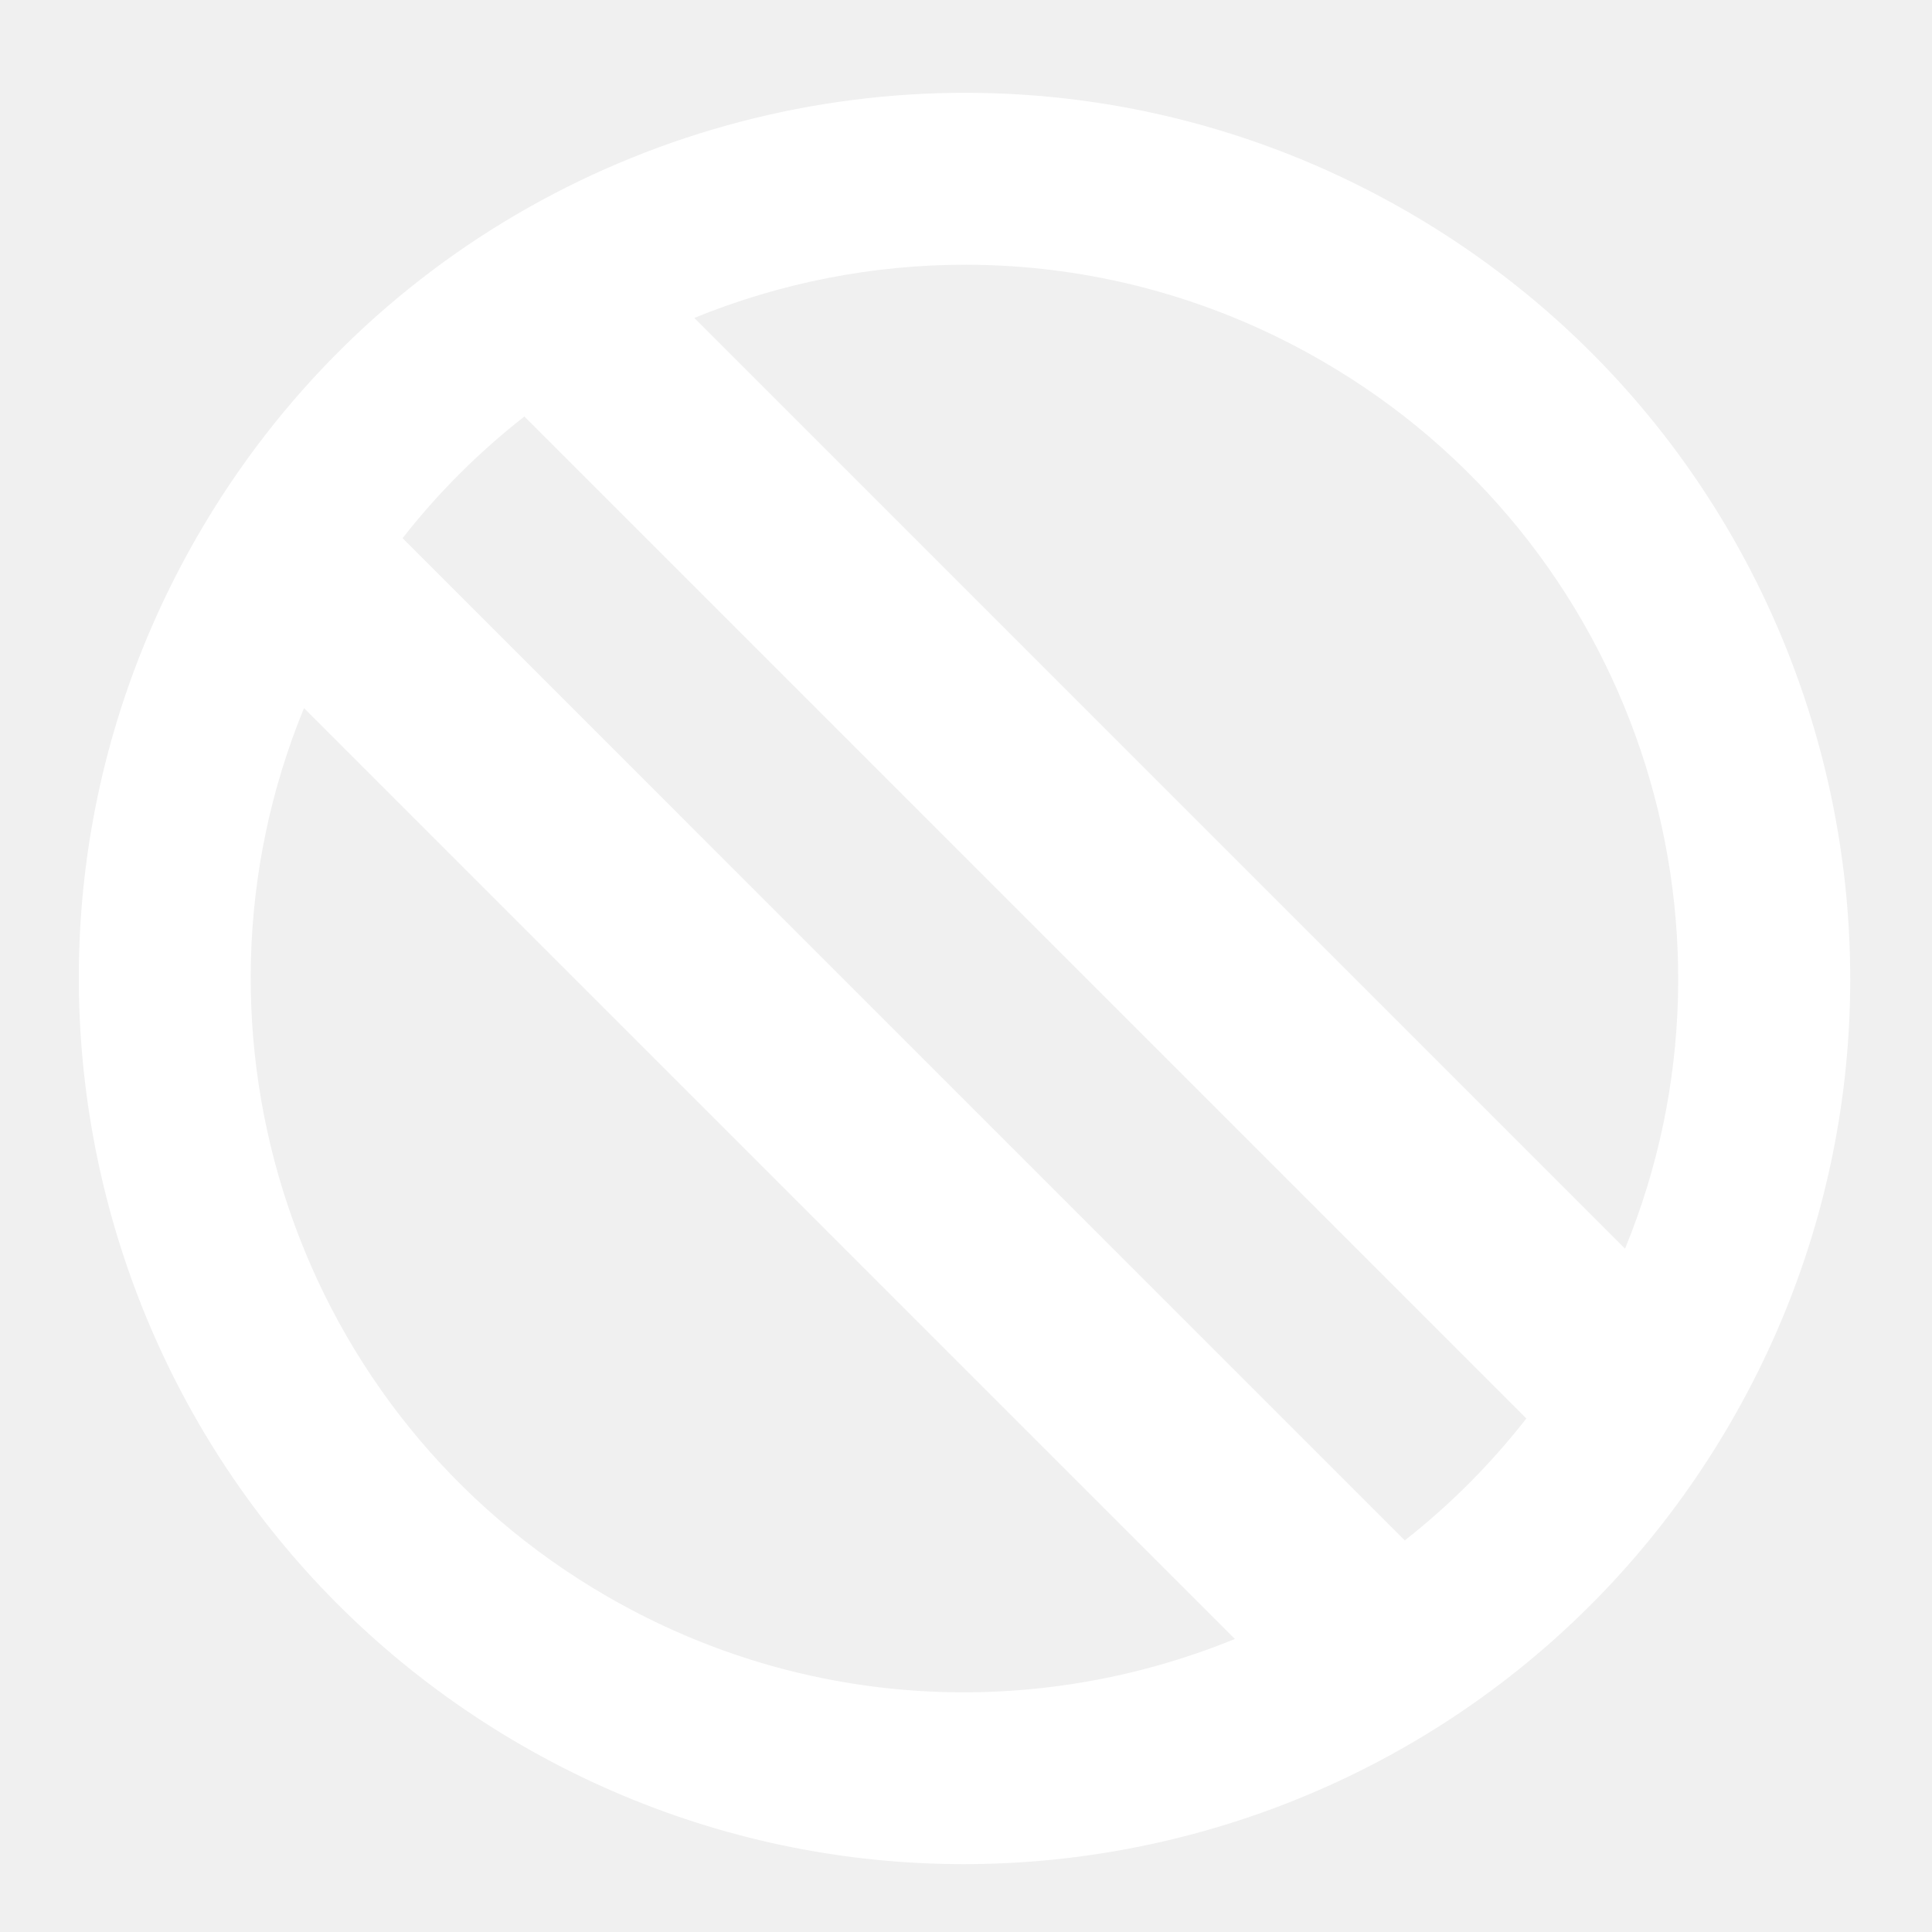
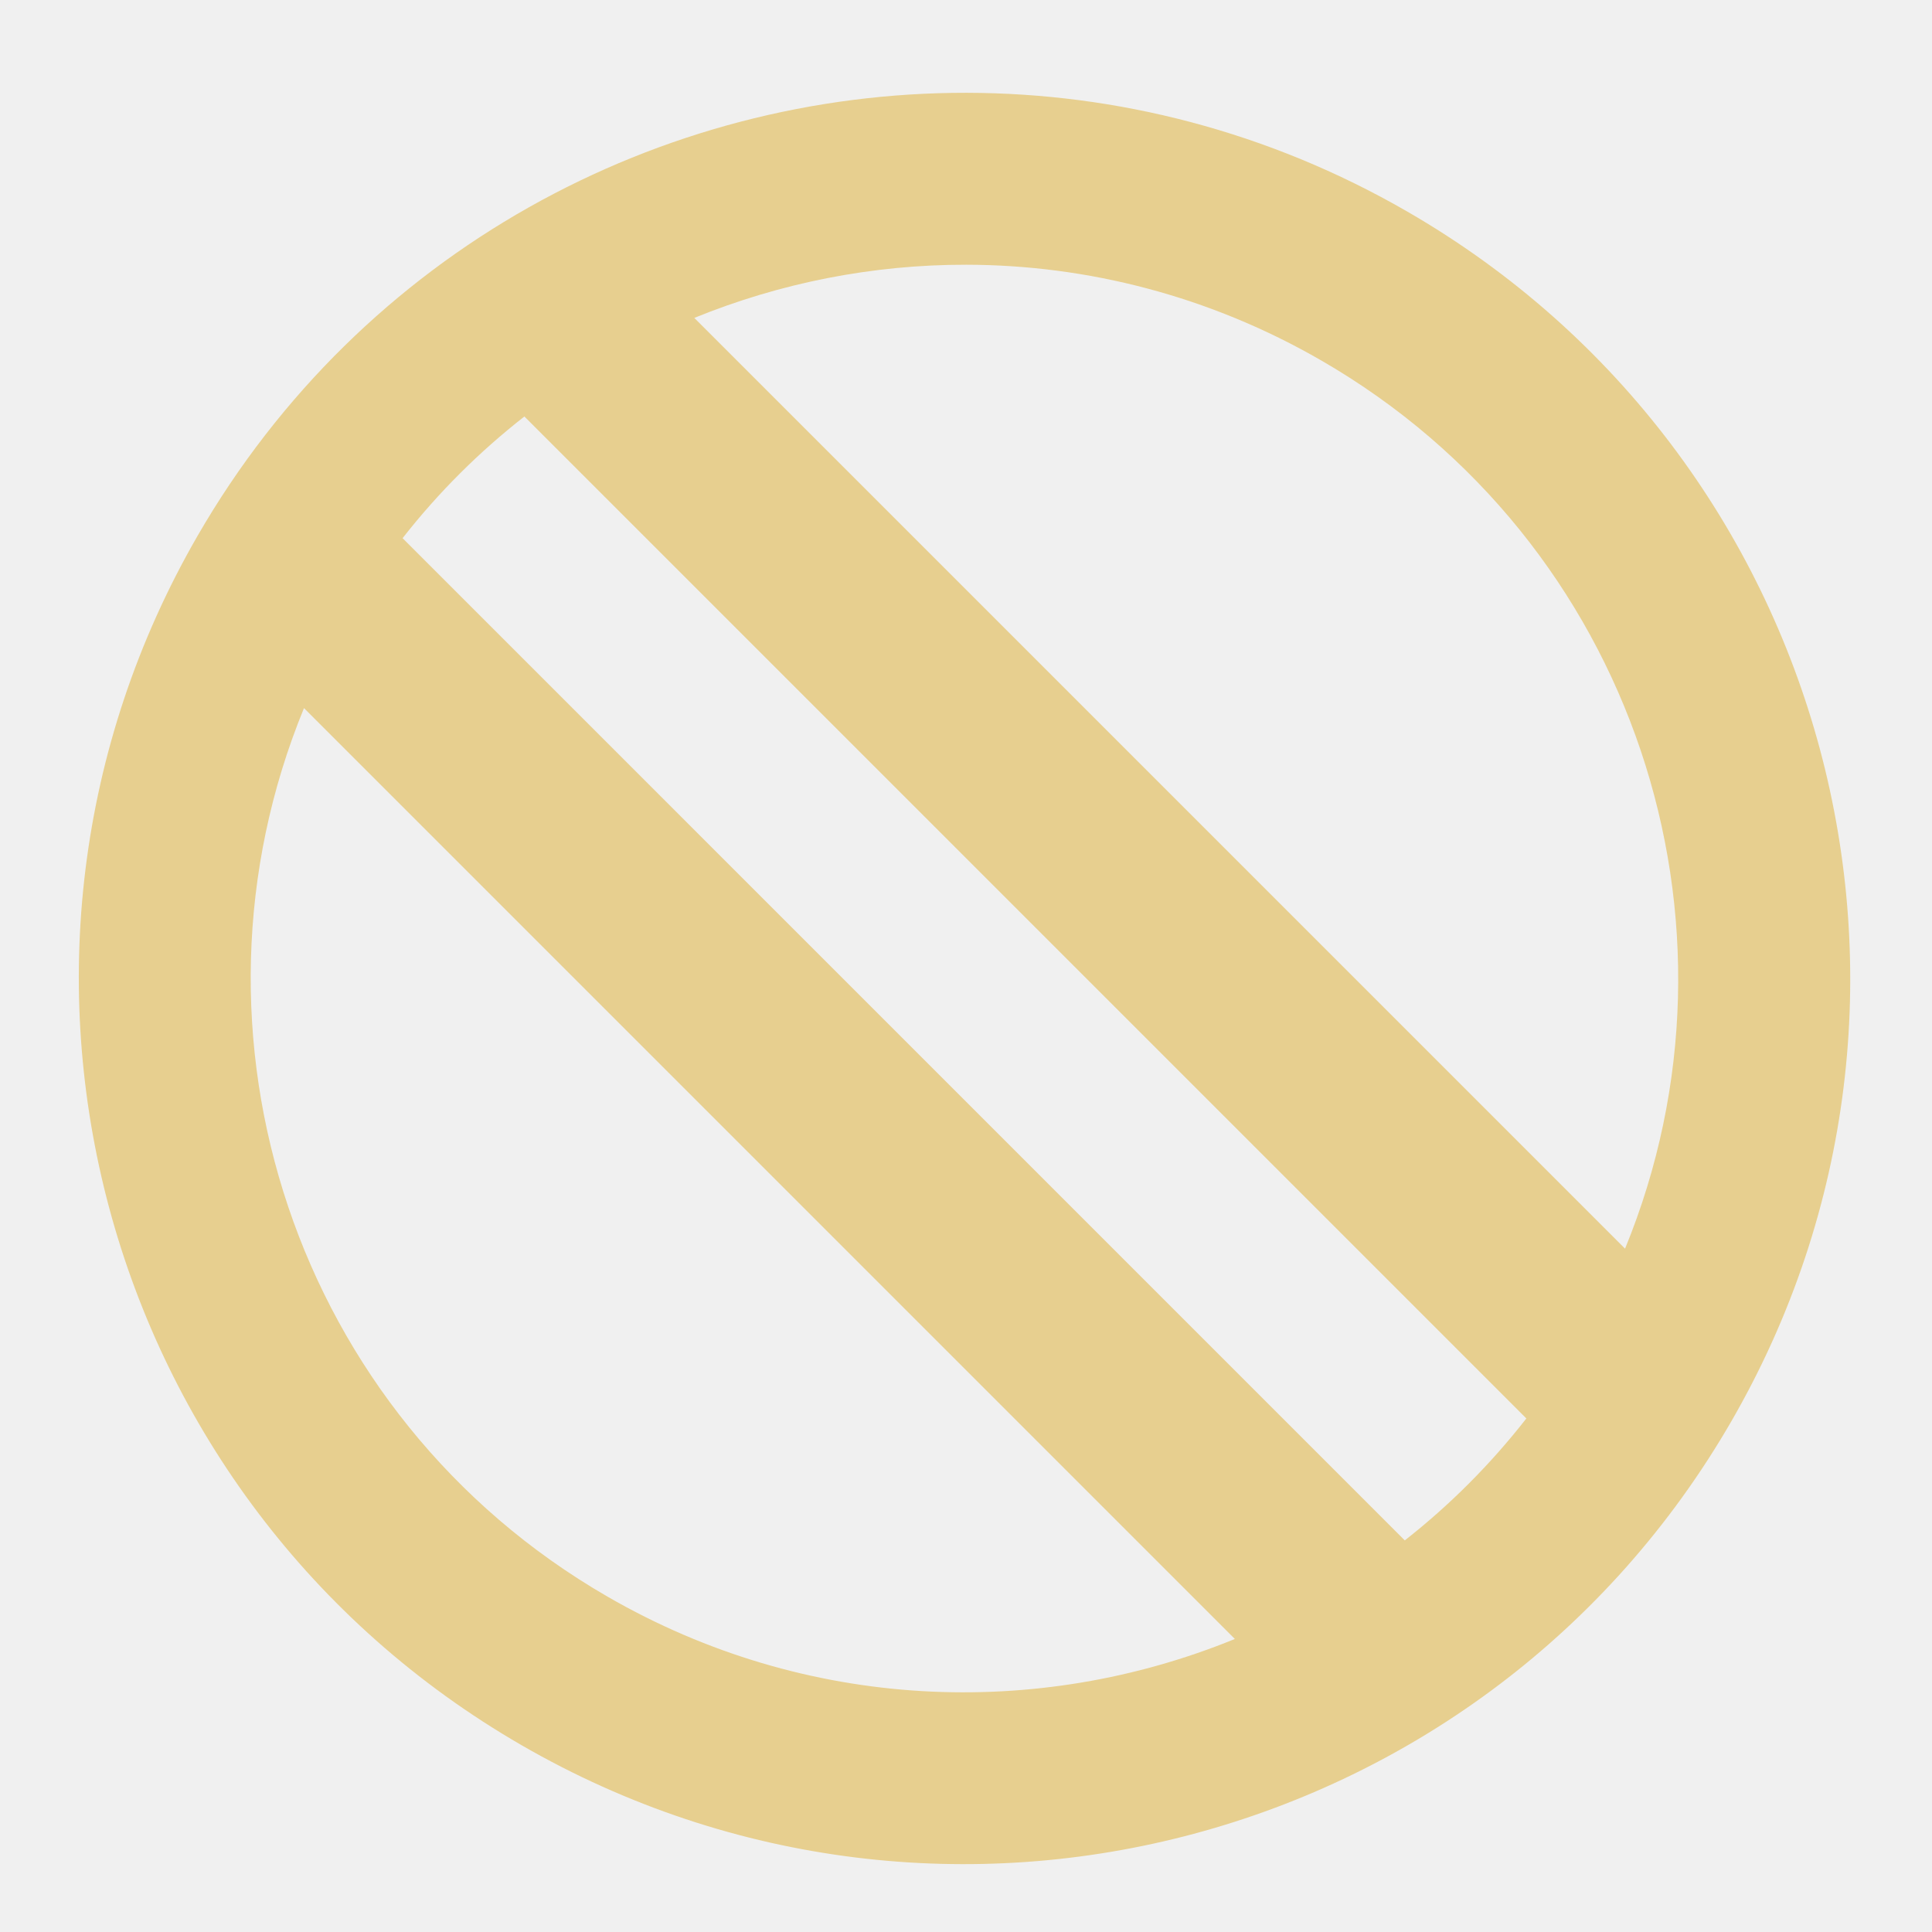
<svg xmlns="http://www.w3.org/2000/svg" viewBox="0 0 512 512">
-   <path fill="#fff" d="M256.22 24.594C174.977 24.444 95.923 66.54 52.374 141.97c-64.817 112.266-26.36 255.744 85.906 320.56 112.268 64.818 255.747 26.362 320.564-85.905 64.817-112.267 26.36-255.745-85.906-320.563-36.838-21.268-77.044-31.395-116.72-31.468zm-.126 45.562c31.98.056 64.38 8.237 94.062 25.375 82.963 47.9 115.894 149.142 80.5 235.376L184 84.25c22.816-9.31 47.322-14.137 72.094-14.094zm-117.125 40.22l265.53 265.53c-9.55 12.227-20.382 23.04-32.22 32.313L106.69 142.624c9.556-12.224 20.435-22.984 32.28-32.25zm-58.407 77.28L327.25 434.344c-52.287 21.37-113.55 19.208-166.25-11.22-82.987-47.912-115.88-149.212-80.438-235.468z" />
+   <path fill="#e7cf8f" d="M256.22 24.594C174.977 24.444 95.923 66.54 52.374 141.97c-64.817 112.266-26.36 255.744 85.906 320.56 112.268 64.818 255.747 26.362 320.564-85.905 64.817-112.267 26.36-255.745-85.906-320.563-36.838-21.268-77.044-31.395-116.72-31.468zm-.126 45.562c31.98.056 64.38 8.237 94.062 25.375 82.963 47.9 115.894 149.142 80.5 235.376L184 84.25c22.816-9.31 47.322-14.137 72.094-14.094zm-117.125 40.22l265.53 265.53c-9.55 12.227-20.382 23.04-32.22 32.313L106.69 142.624c9.556-12.224 20.435-22.984 32.28-32.25zm-58.407 77.28L327.25 434.344c-52.287 21.37-113.55 19.208-166.25-11.22-82.987-47.912-115.88-149.212-80.438-235.468z" />
</svg>
